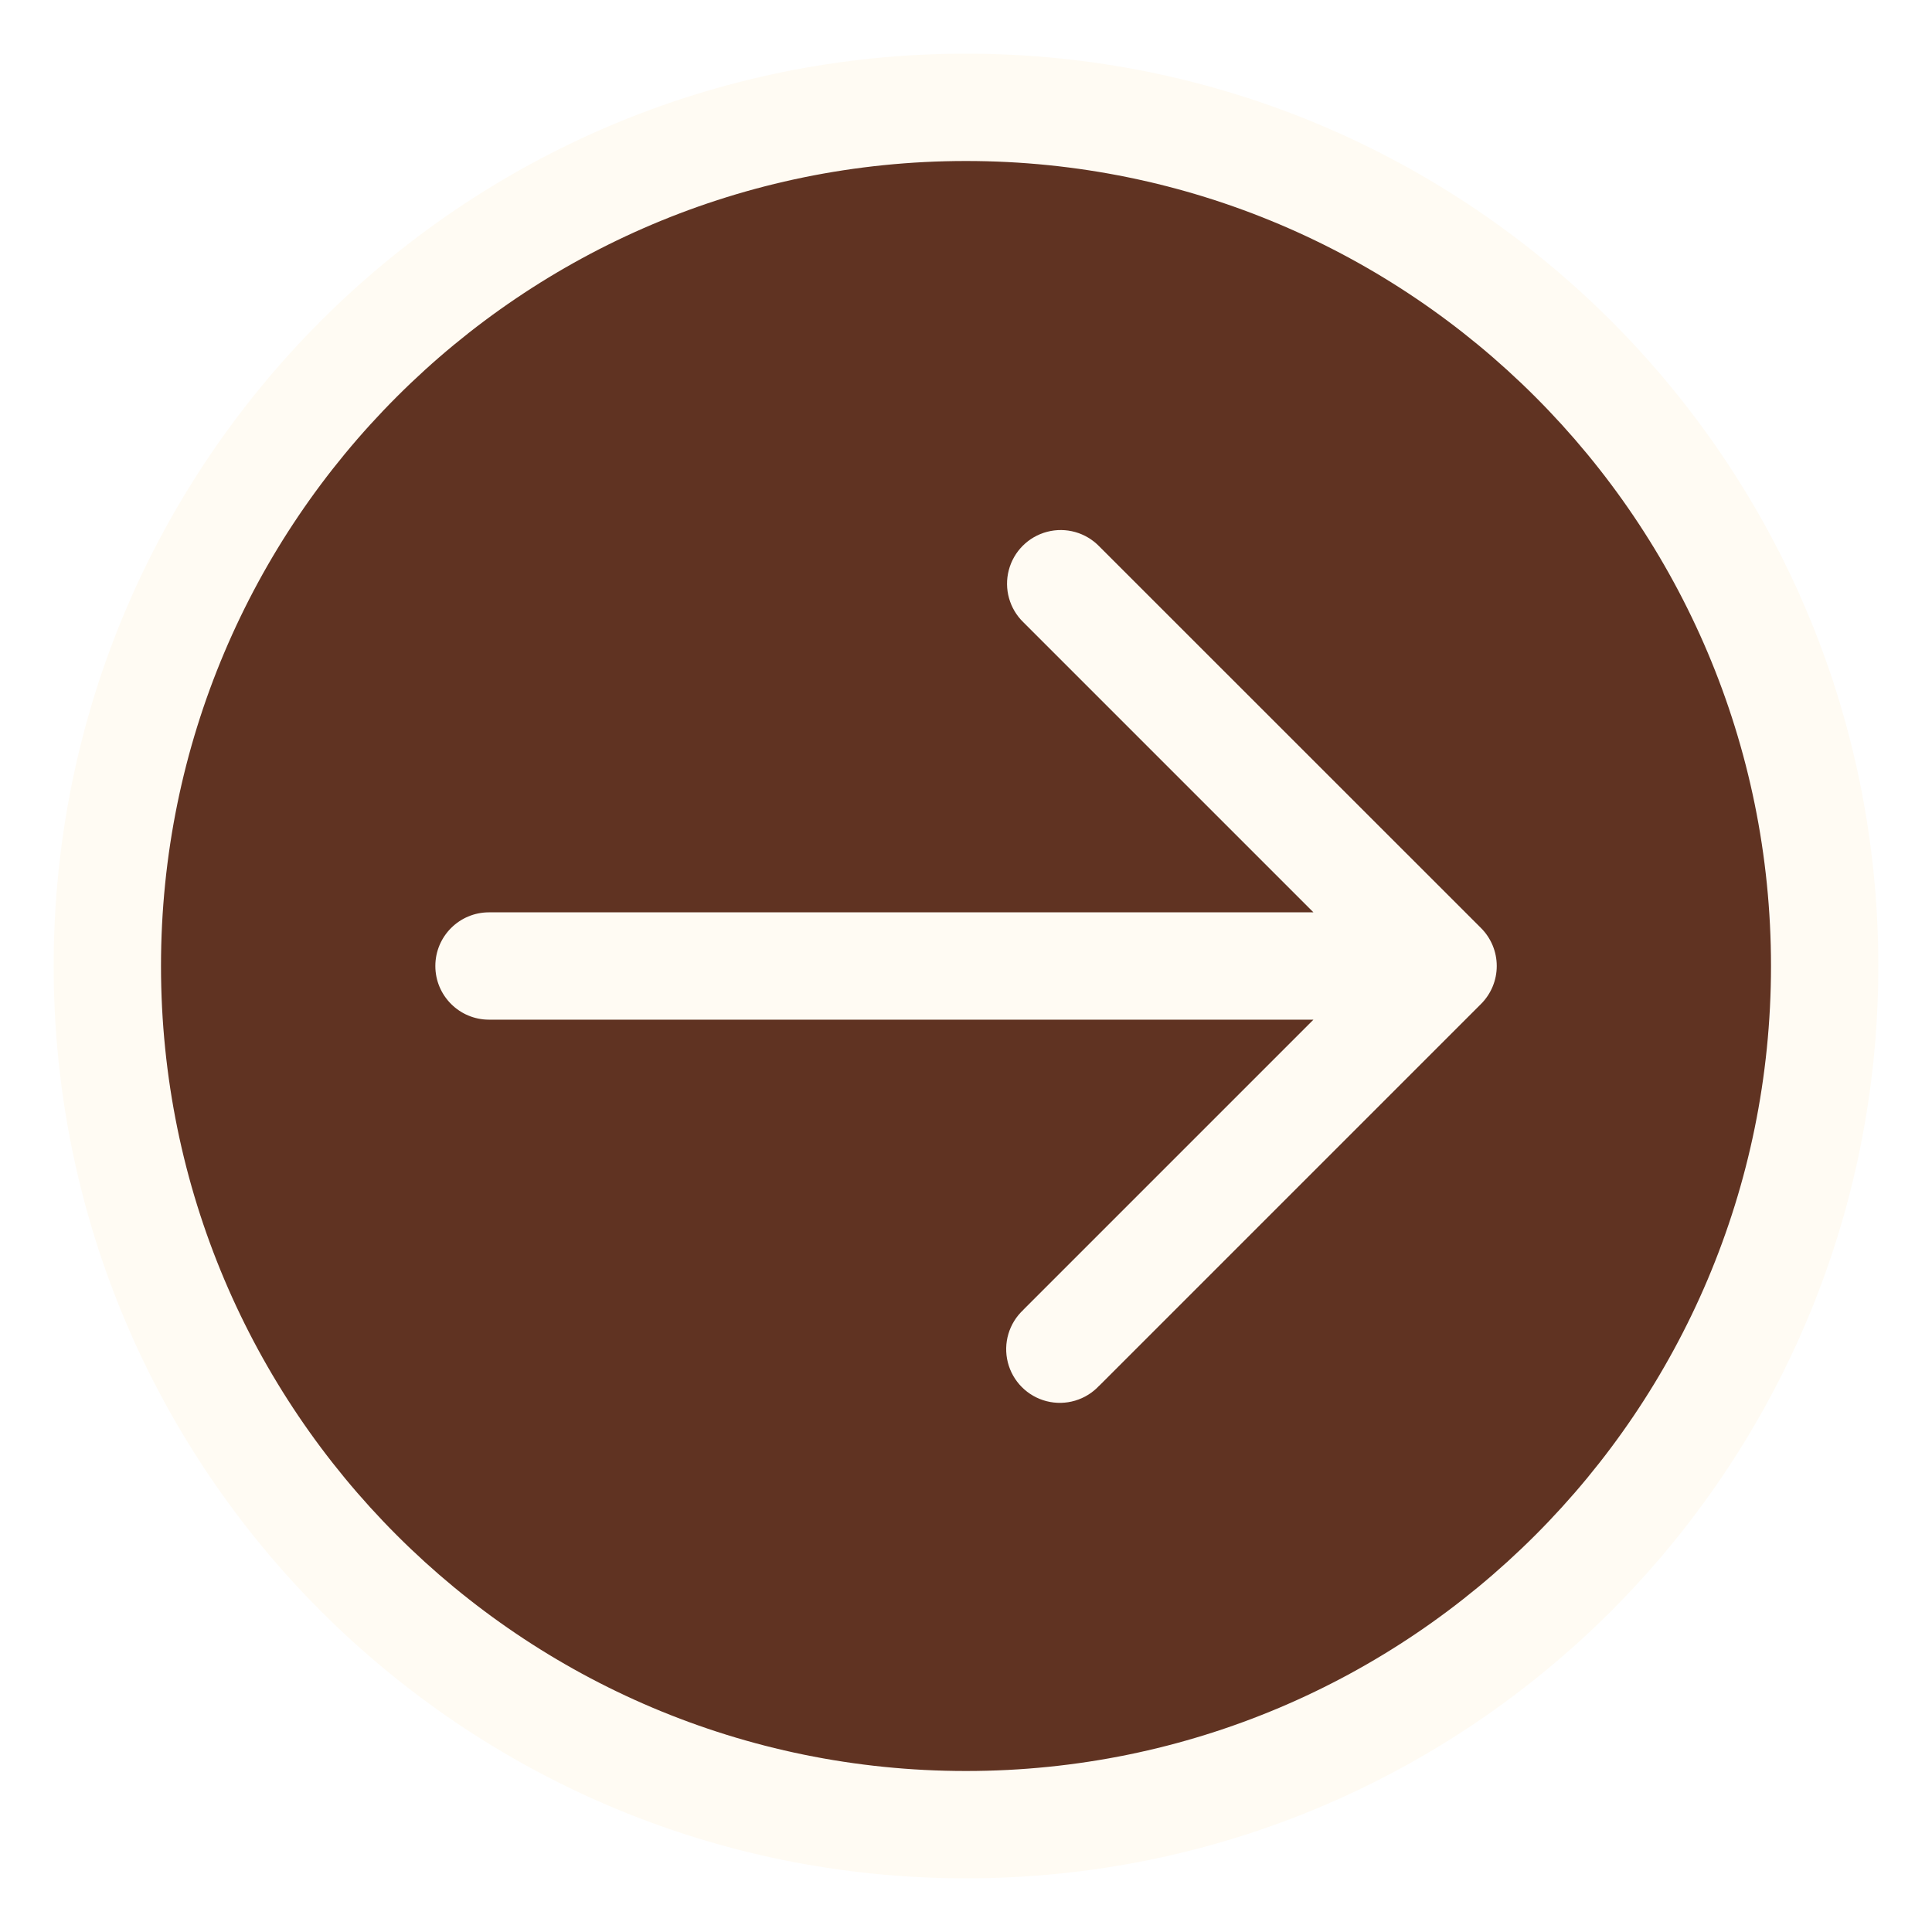
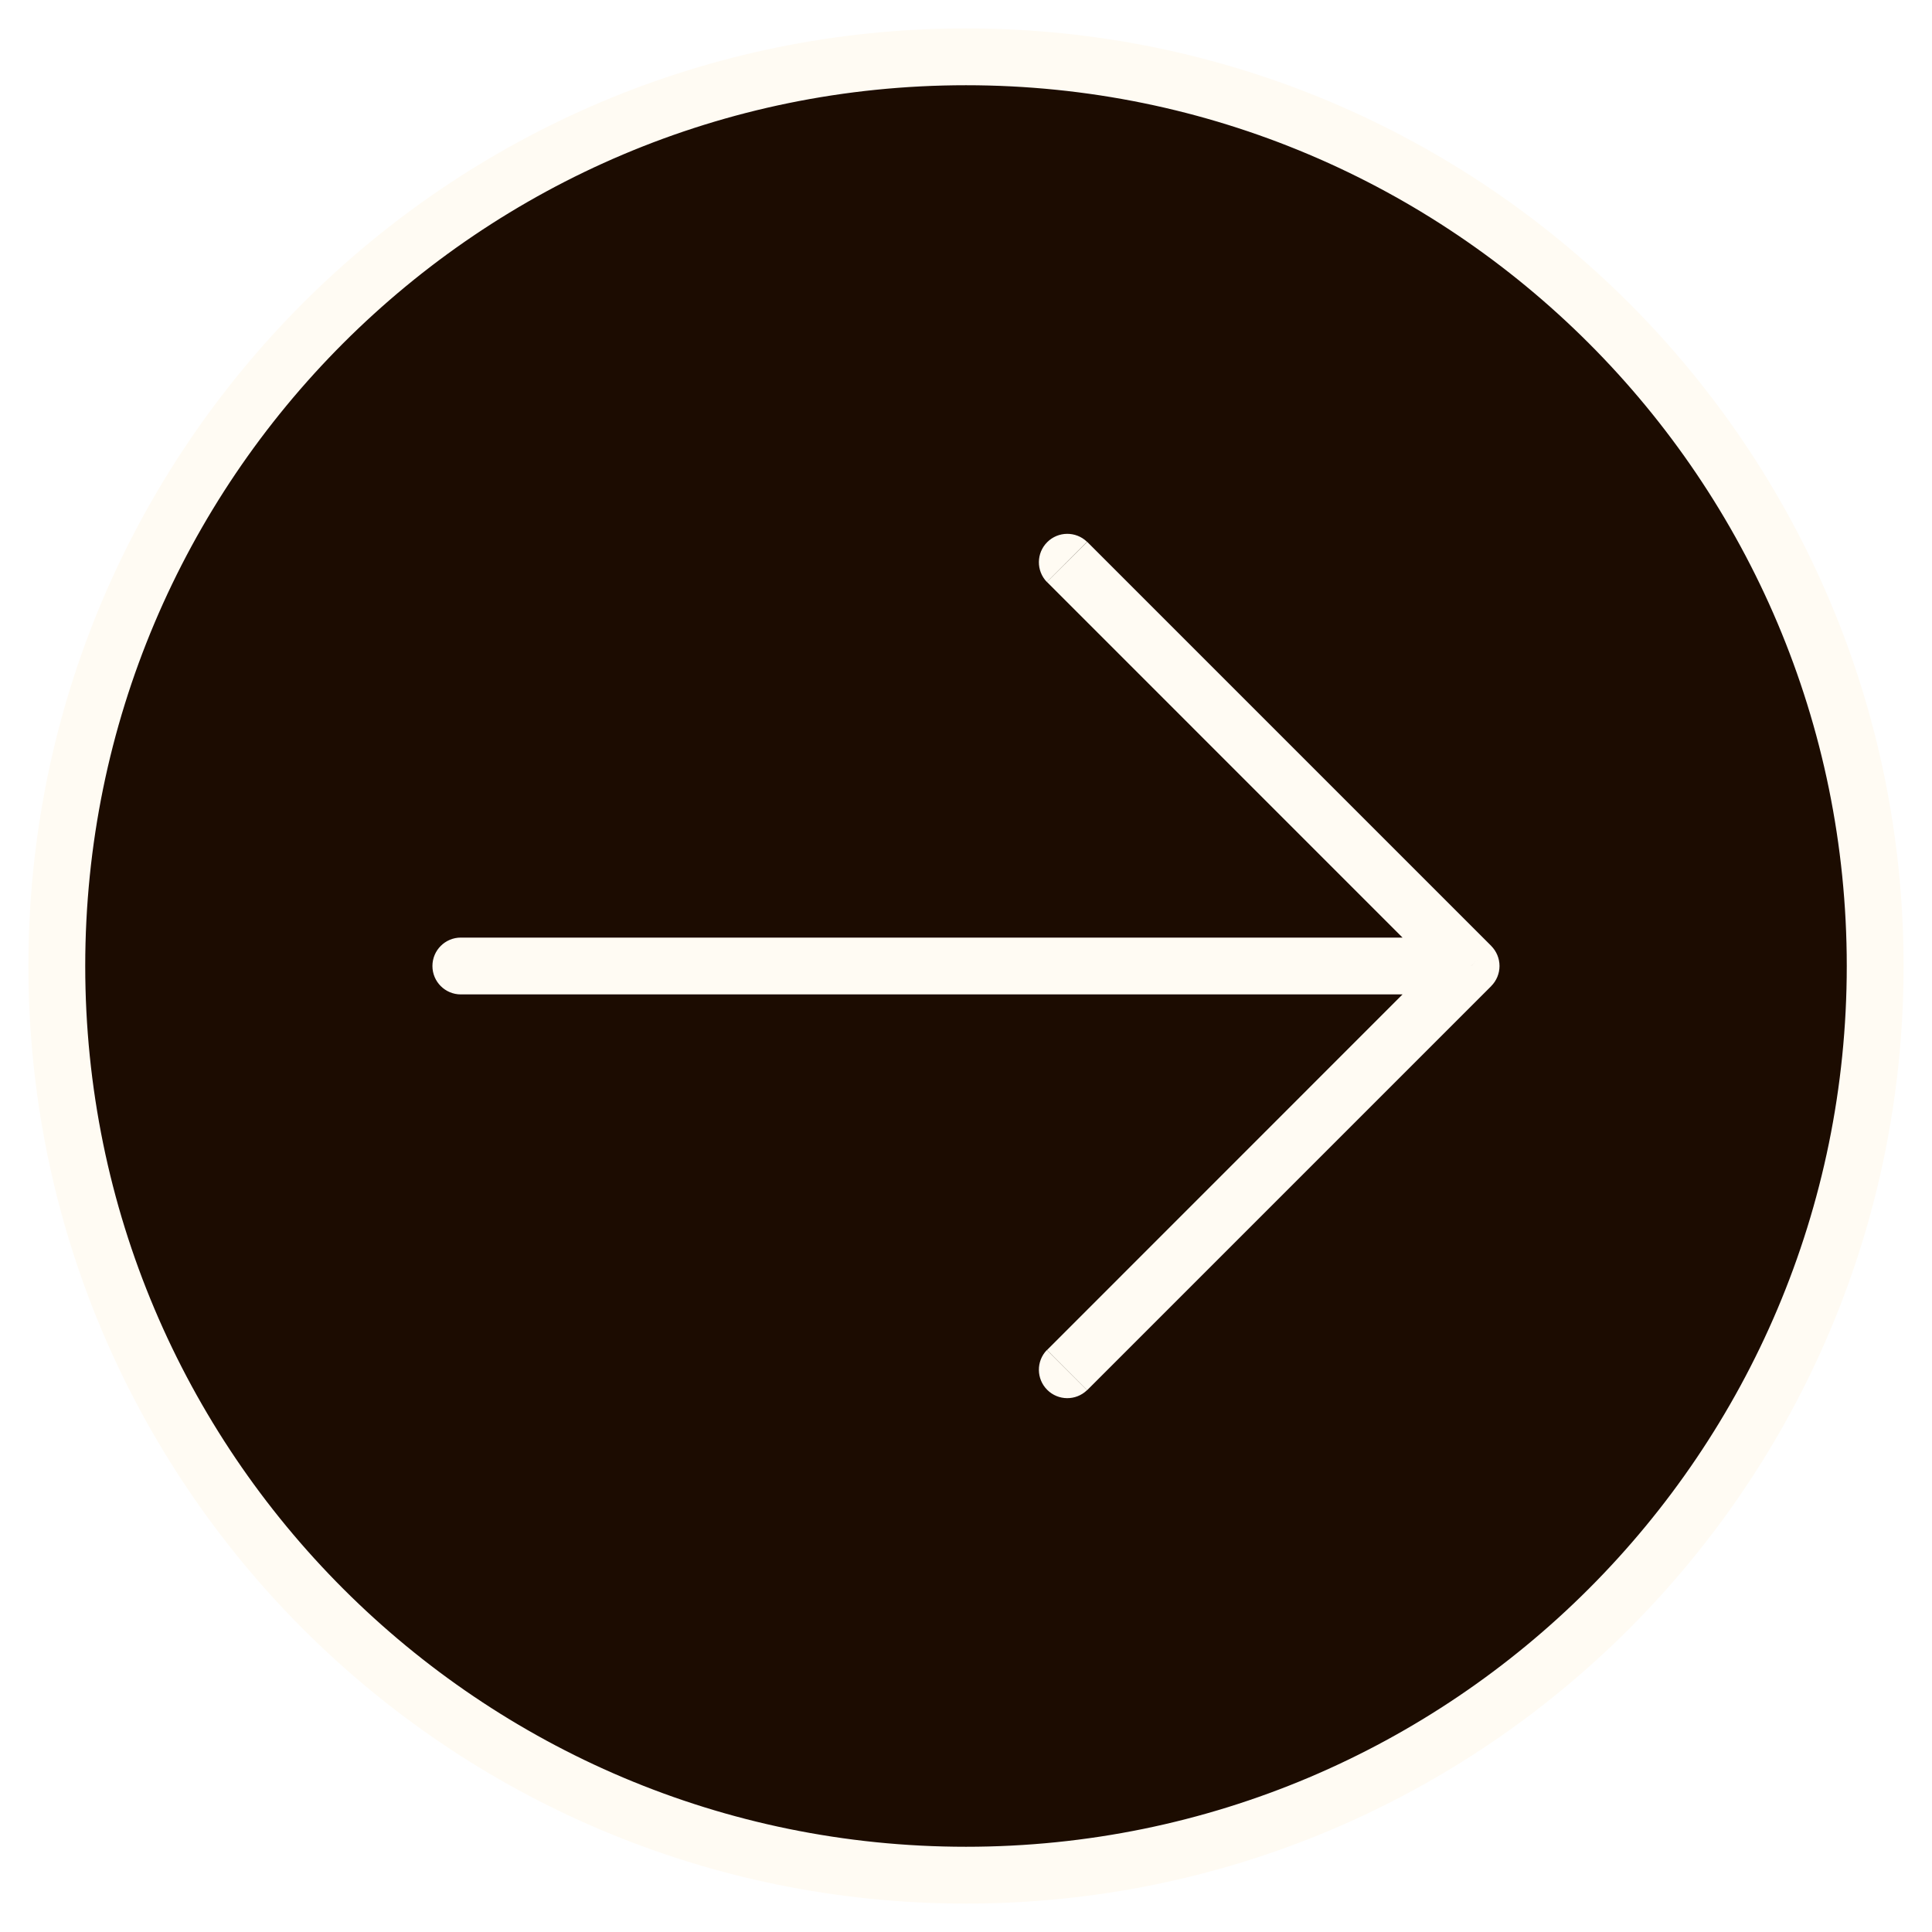
- <svg xmlns="http://www.w3.org/2000/svg" width="18" height="18" fill="none">
-   <path fill="#603322" d="M17 9A8 8 0 1 1 1 9a8 8 0 0 1 16 0Z" />
-   <path fill="#FFFBF3" d="m13.444 9 .354.354a.5.5 0 0 0 0-.708L13.444 9Zm-8.888-.5a.5.5 0 1 0 0 1v-1Zm4.98 3.702a.5.5 0 1 0 .706.707l-.707-.707Zm.706-7.111a.5.5 0 1 0-.707.707l.707-.707ZM13.444 8.5H4.556v1h8.888v-1Zm-3.202 4.41 3.556-3.556-.707-.708-3.556 3.556.707.707Zm3.556-4.264-3.556-3.555-.707.707 3.556 3.556.707-.708ZM16.5 9A7.5 7.5 0 0 1 9 16.5v1A8.5 8.5 0 0 0 17.5 9h-1ZM9 16.5A7.5 7.5 0 0 1 1.5 9h-1A8.5 8.5 0 0 0 9 17.5v-1ZM1.5 9A7.5 7.5 0 0 1 9 1.5v-1A8.5 8.5 0 0 0 .5 9h1ZM9 1.5A7.5 7.5 0 0 1 16.5 9h1A8.5 8.5 0 0 0 9 .5v1Z" />
+ <svg xmlns="http://www.w3.org/2000/svg" width="34" height="34" fill="none">
+   <path d="M33 17c0 8.837-7.163 16-16 16S1 25.837 1 17 8.163 1 17 1s16 7.163 16 16Z" fill="#1C0C01" />
+   <path d="m25.889 17 .353.354a.5.5 0 0 0 0-.708L25.89 17ZM8.11 16.5a.5.5 0 0 0 0 1v-1Zm10.313 7.258a.5.5 0 0 0 .707.707l-.707-.707Zm.707-14.223a.5.5 0 0 0-.707.707l.707-.707ZM25.89 16.5H8.11v1H25.89v-1Zm-6.758 7.965 7.111-7.111-.707-.708-7.11 7.112.706.707Zm7.111-7.819-7.11-7.11-.708.706 7.111 7.112.707-.708ZM32.5 17c0 8.56-6.94 15.5-15.5 15.5v1c9.113 0 16.5-7.387 16.5-16.5h-1ZM17 32.5C8.44 32.5 1.5 25.56 1.5 17h-1c0 9.113 7.387 16.5 16.5 16.5v-1ZM1.5 17C1.5 8.44 8.44 1.5 17 1.5v-1C7.887.5.5 7.887.5 17h1ZM17 1.5c8.56 0 15.5 6.94 15.5 15.5h1C33.5 7.887 26.113.5 17 .5v1Z" fill="#FFFBF3" />
</svg>
